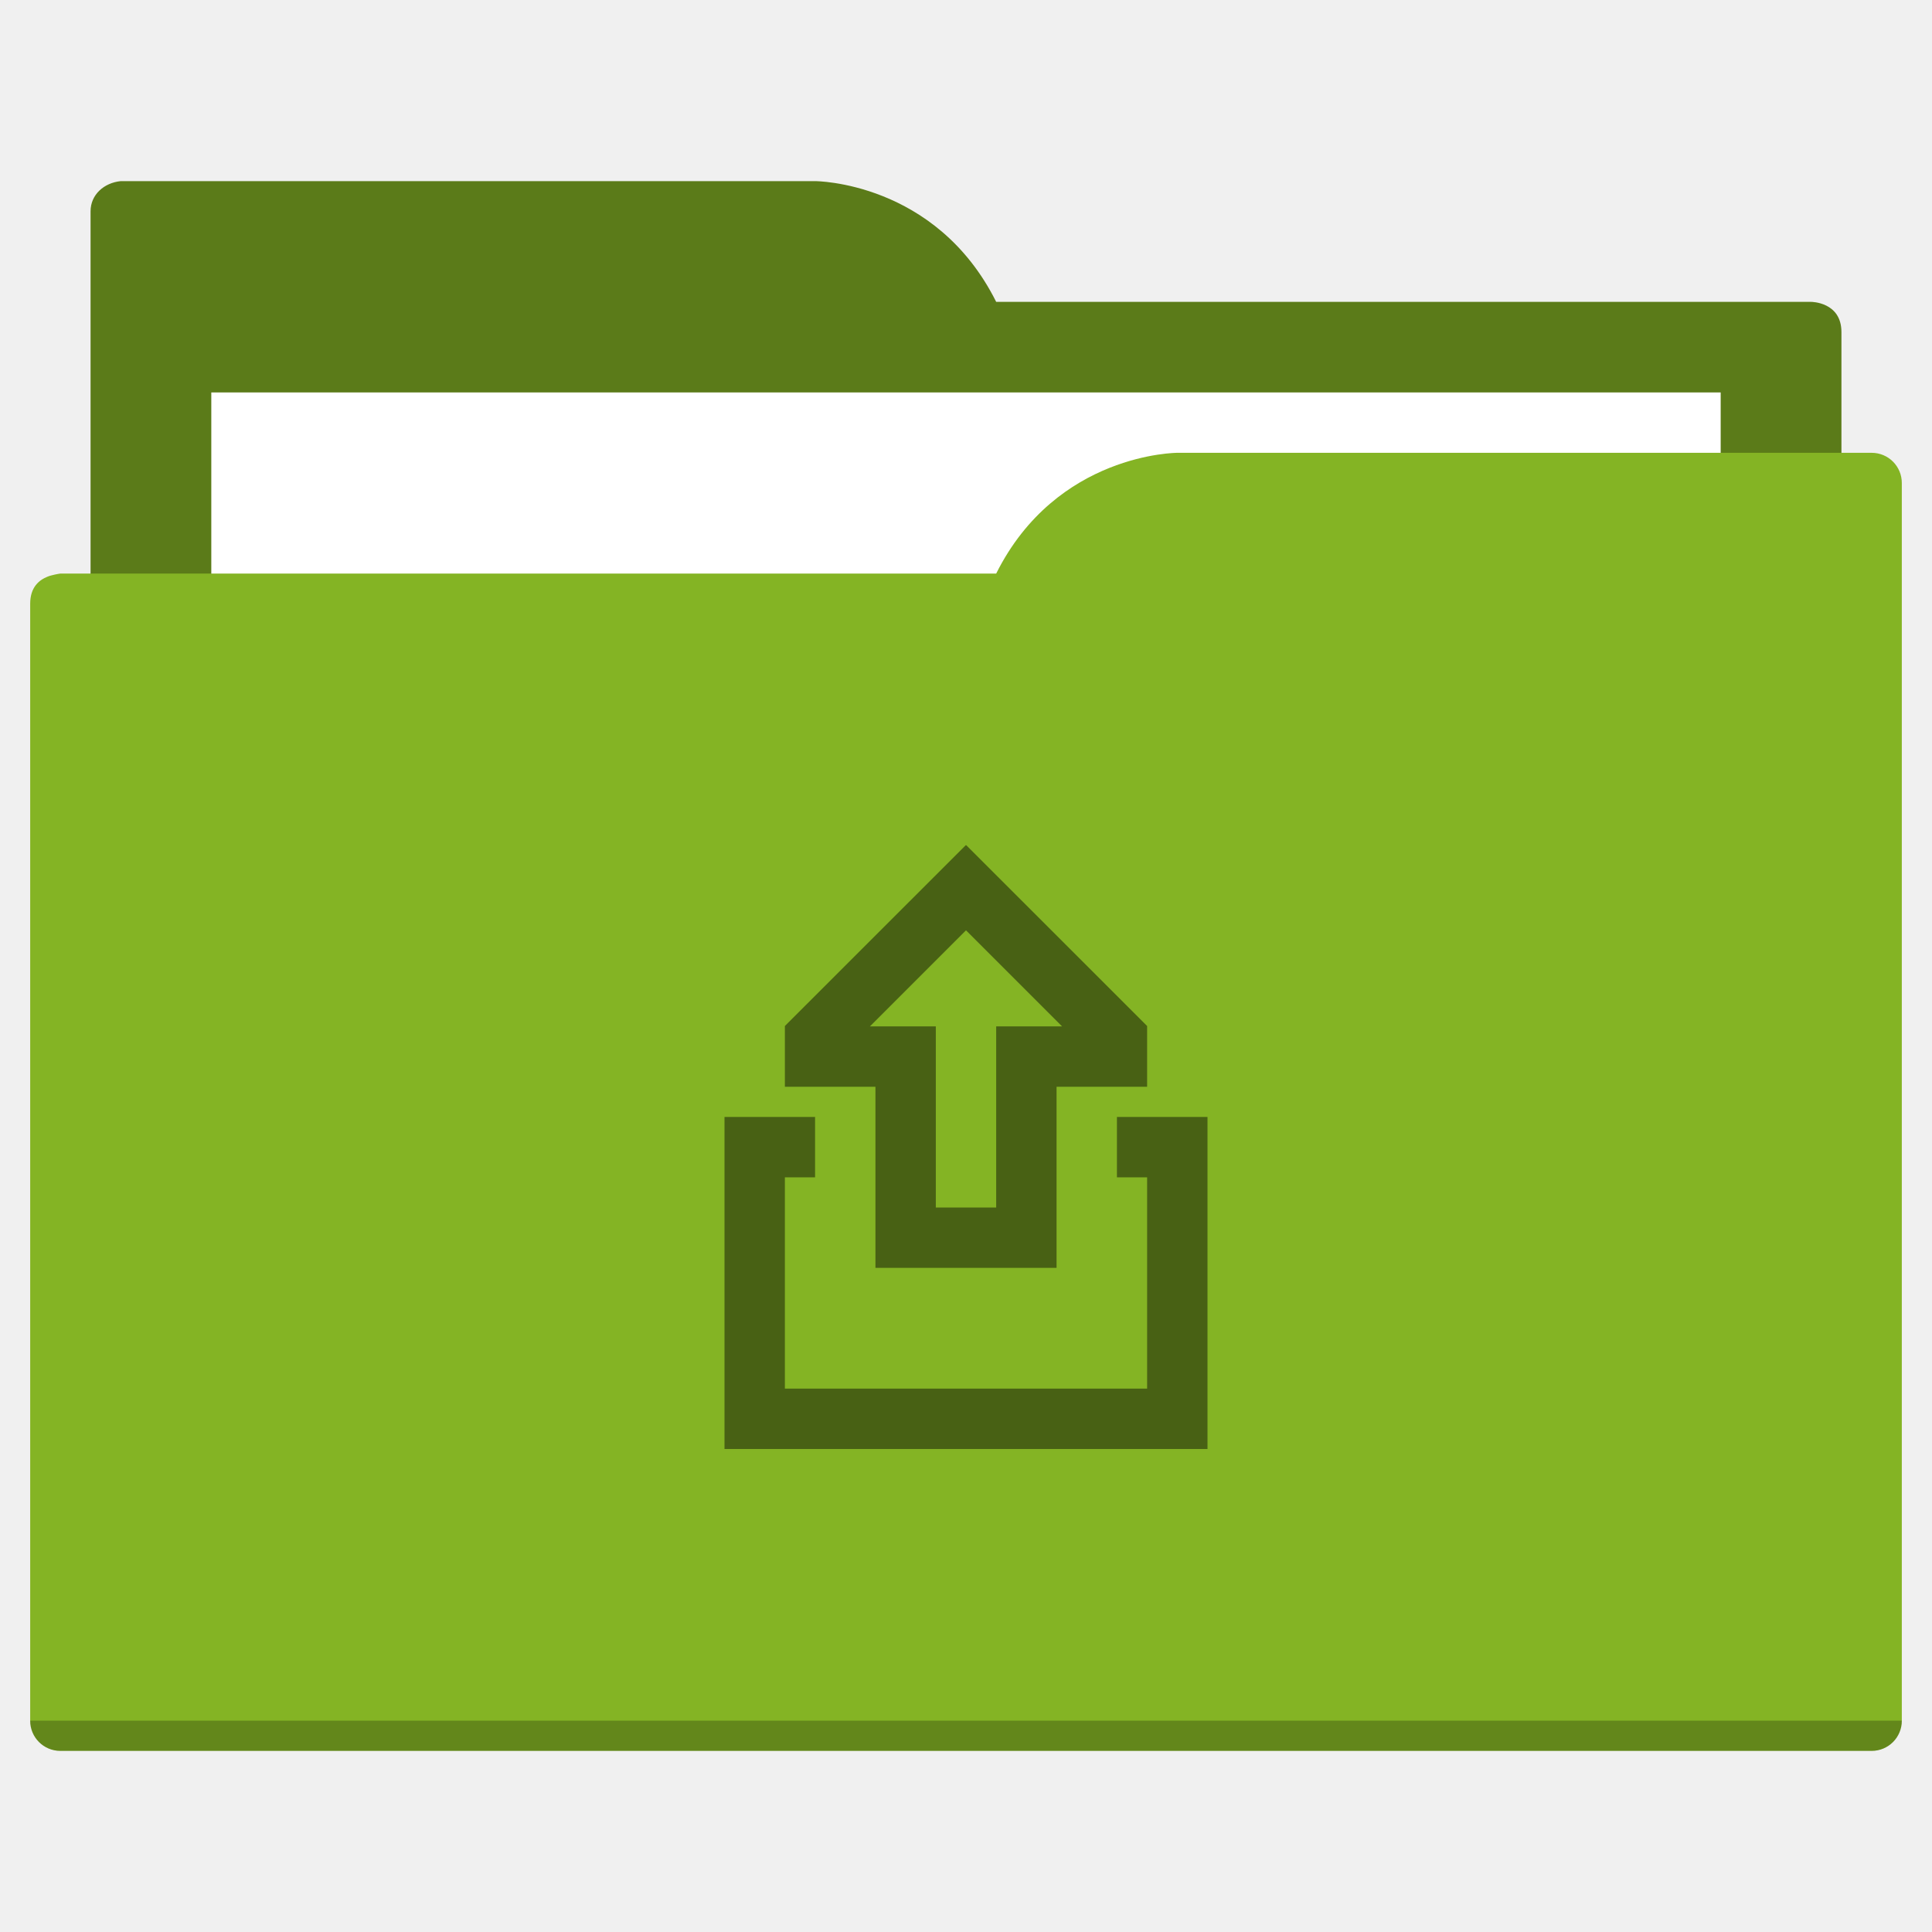
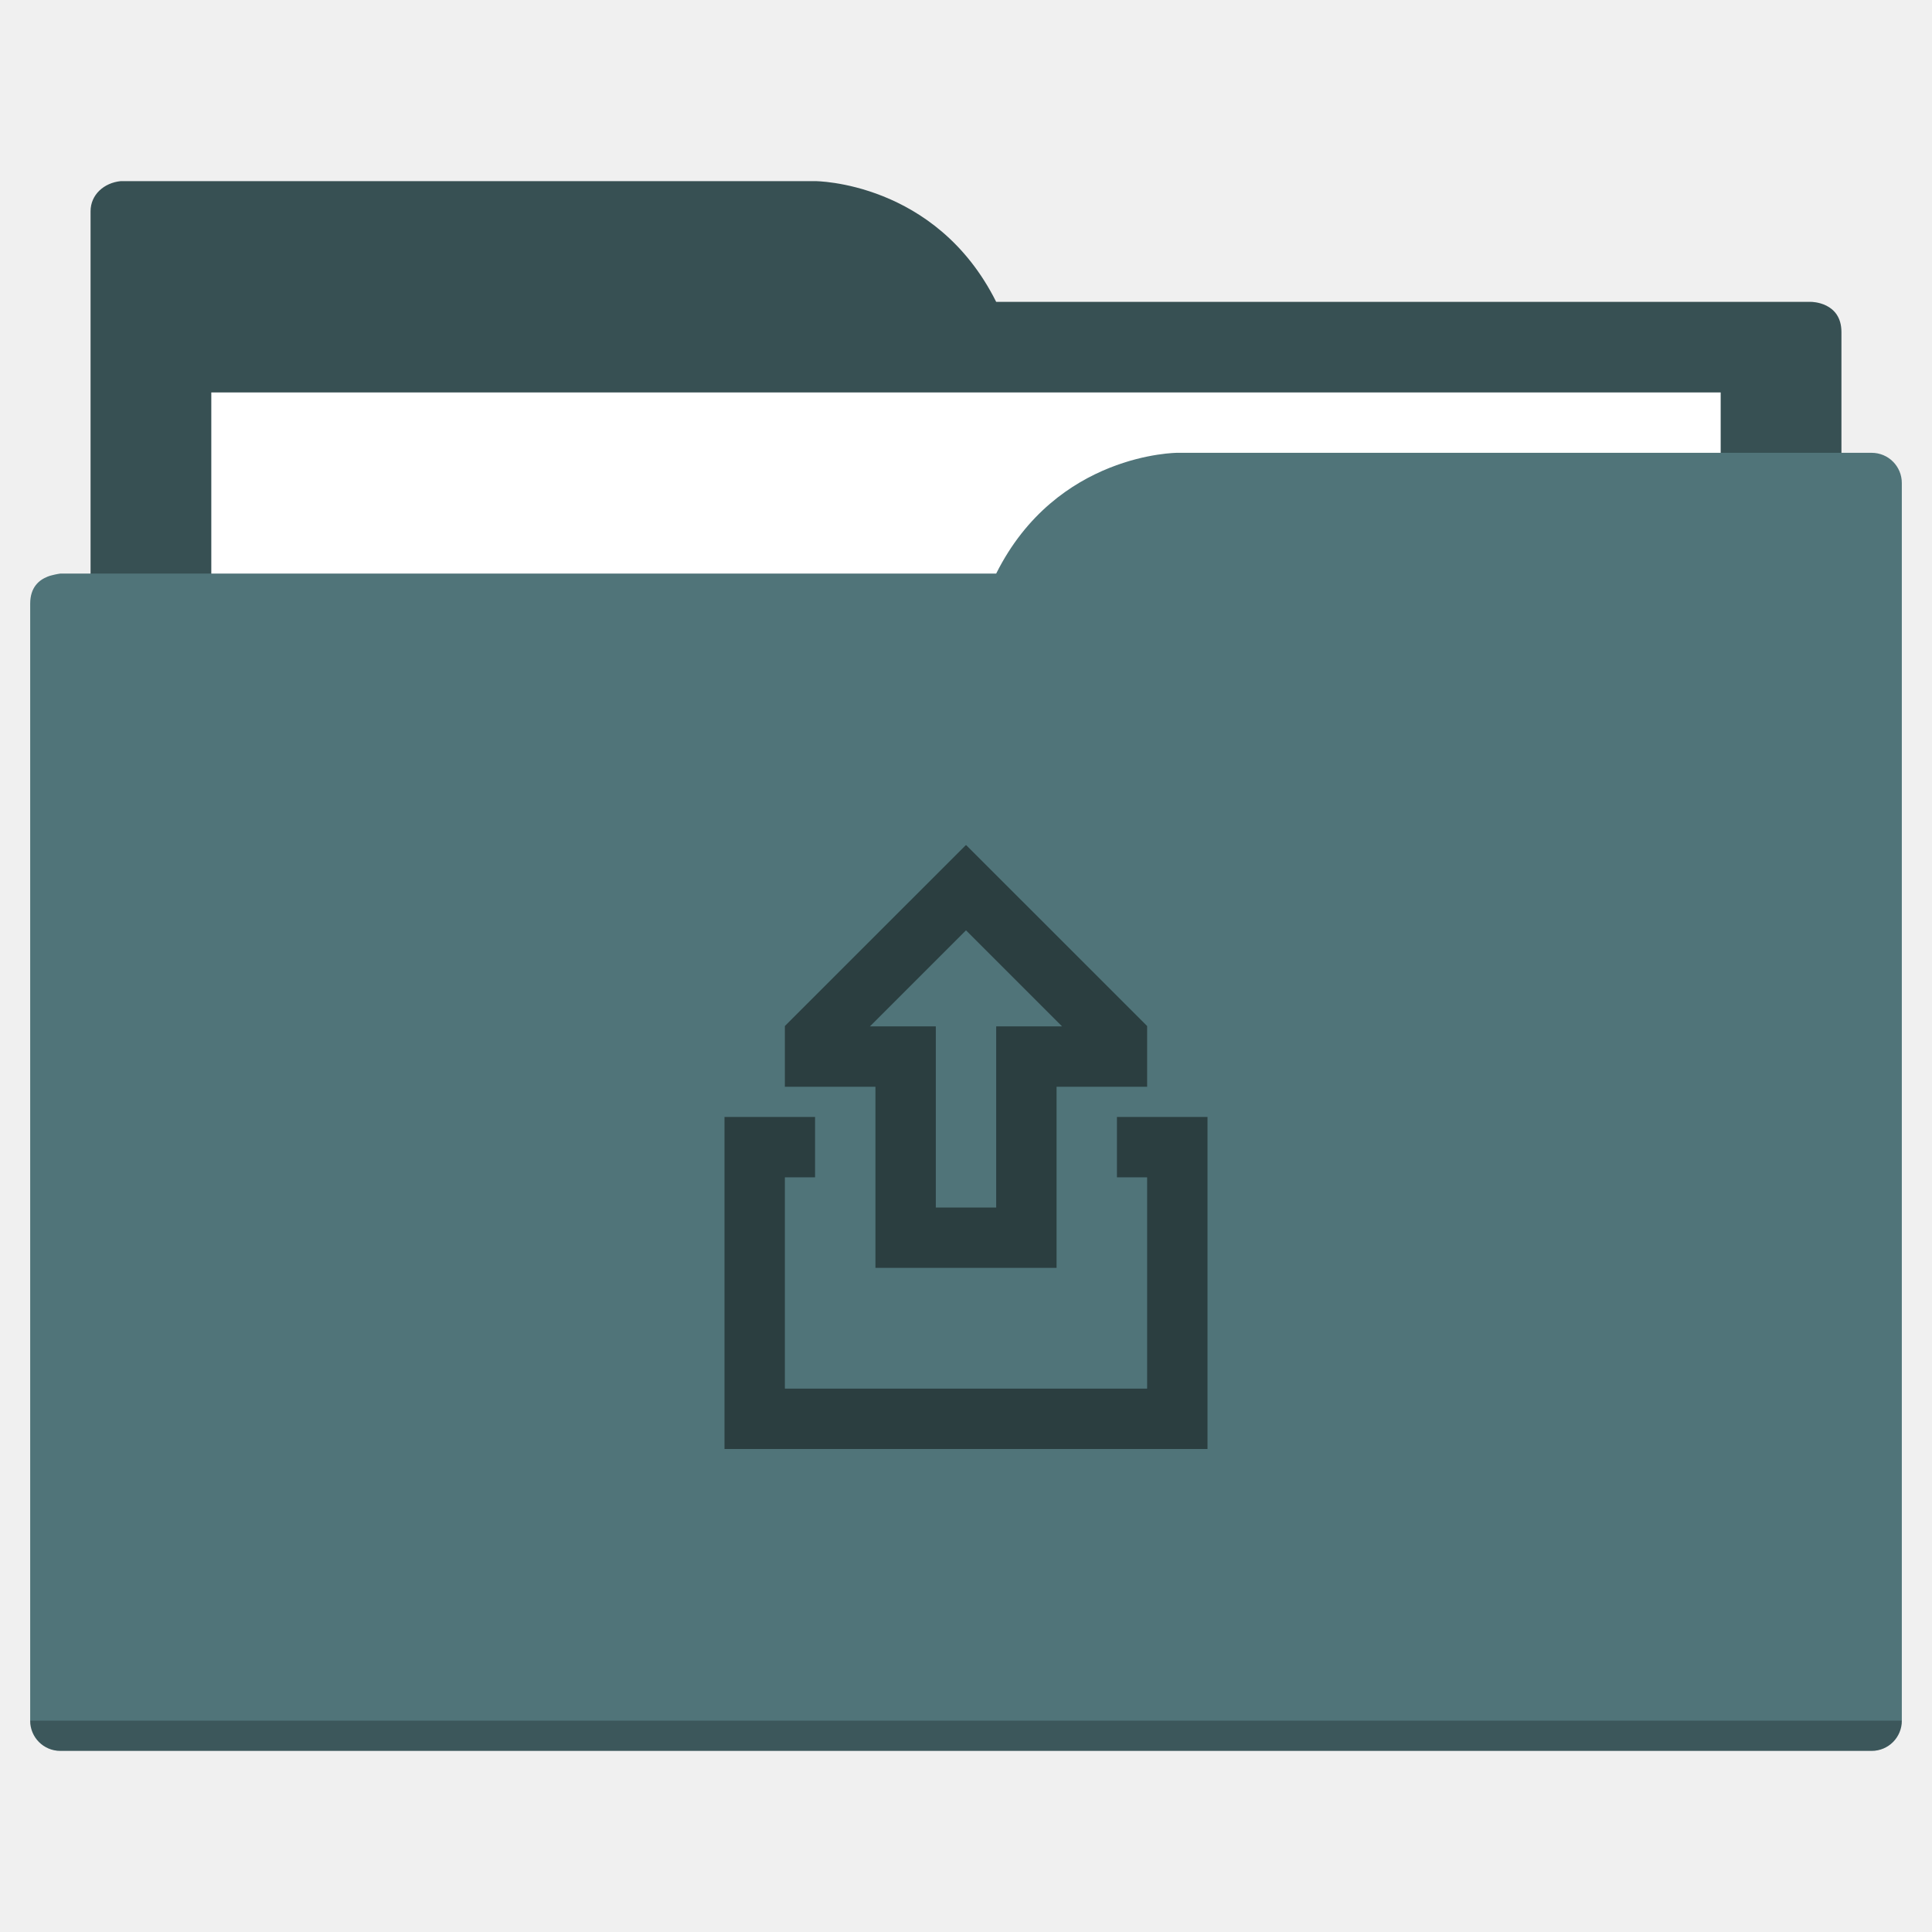
<svg xmlns="http://www.w3.org/2000/svg" width="64" height="64" id="svg5453" version="1.1" viewBox="0 0 64 64">
  <defs id="defs5455" />
  <g id="layer1" transform="translate(-384.5714,-483.798)">
-     <path style="fill:#5b7b19;fill-opacity:1;fill-rule:evenodd;stroke:none;stroke-width:1px;stroke-linecap:butt;stroke-linejoin:miter;stroke-opacity:1" d="M 4 6 C 3.449 6.055 3 6.446 3 7 L 3 9 L 3 49 L 61 49 L 61 14 L 61 13 L 61 11 C 61 10 60 10 60 10 L 58 10 L 37 10 L 33 10 C 31 6 27 6 27 6 L 5 6 L 4 6 z " transform="translate(384.5714,483.798)" id="folderTab-5" />
+     <path style="fill:#375053;fill-opacity:1;fill-rule:evenodd;stroke:none;stroke-width:1px;stroke-linecap:butt;stroke-linejoin:miter;stroke-opacity:1" d="M 4 6 C 3.449 6.055 3 6.446 3 7 L 3 9 L 3 49 L 61 49 L 61 14 L 61 13 L 61 11 C 61 10 60 10 60 10 L 58 10 L 37 10 L 33 10 C 31 6 27 6 27 6 L 5 6 L 4 6 z " transform="translate(384.5714,483.798)" id="folderTab-5" />
    <path style="color:#000000;text-decoration:none;text-decoration-line:none;text-decoration-style:solid;text-decoration-color:#000000;white-space:normal;clip-rule:nonzero;display:inline;overflow:visible;visibility:visible;opacity:1;isolation:auto;mix-blend-mode:normal;color-interpolation:sRGB;color-interpolation-filters:linearRGB;solid-color:#000000;solid-opacity:1;fill:#ffffff;fill-opacity:1;fill-rule:nonzero;stroke:none;stroke-width:1;stroke-linecap:butt;stroke-linejoin:miter;stroke-miterlimit:4;stroke-dasharray:none;stroke-dashoffset:0;stroke-opacity:1;color-rendering:auto;image-rendering:auto;shape-rendering:auto;text-rendering:auto;enable-background:accumulate" d="m 391.571,496.798 50,0 0,32 -50,0 z" id="folderPaper-9" />
-     <path style="fill:#84b424;fill-opacity:1;fill-rule:evenodd;stroke:none;stroke-width:1px;stroke-linecap:butt;stroke-linejoin:miter;stroke-opacity:1" d="M 39 15 C 39 15 35 15 33 19 L 29 19 L 4 19 L 2 19 C 2 19 1.868 19.017 1.711 19.059 C 1.665 19.073 1.619 19.081 1.576 19.102 C 1.302 19.211 1 19.445 1 20 L 1 22 L 1 23 L 1 57 C 1 57.554 1.446 58 2 58 L 62 58 C 62.554 58 63 57.554 63 57 L 63 18 L 63 16 C 63 15.446 62.554 15 62 15 L 61 15 L 39 15 z " transform="translate(384.5714,483.798)" id="folderFront-2" />
+     <path style="fill:#507479;fill-opacity:1;fill-rule:evenodd;stroke:none;stroke-width:1px;stroke-linecap:butt;stroke-linejoin:miter;stroke-opacity:1" d="M 39 15 C 39 15 35 15 33 19 L 29 19 L 4 19 L 2 19 C 2 19 1.868 19.017 1.711 19.059 C 1.665 19.073 1.619 19.081 1.576 19.102 C 1.302 19.211 1 19.445 1 20 L 1 22 L 1 23 L 1 57 C 1 57.554 1.446 58 2 58 L 62 58 C 62.554 58 63 57.554 63 57 L 63 18 L 63 16 C 63 15.446 62.554 15 62 15 L 61 15 L 39 15 z " transform="translate(384.5714,483.798)" id="folderFront-2" />
    <path style="opacity:0.25;fill:#000000;fill-opacity:1;stroke:none" d="m 385.571,540.798 c 0,0.554 0.446,1 1,1 l 60,0 c 0.554,0 1,-0.446 1,-1 z" id="folderShadow-5" />
-     <path style="color:#000000;clip-rule:nonzero;display:inline;overflow:visible;visibility:visible;opacity:1;isolation:auto;mix-blend-mode:normal;color-interpolation:sRGB;color-interpolation-filters:linearRGB;solid-color:#000000;solid-opacity:1;fill:#486114;fill-opacity:1;fill-rule:nonzero;stroke:none;stroke-width:1;stroke-linecap:butt;stroke-linejoin:miter;stroke-miterlimit:4;stroke-dasharray:none;stroke-dashoffset:0;stroke-opacity:1;color-rendering:auto;image-rendering:auto;shape-rendering:auto;text-rendering:auto;enable-background:accumulate" d="M 31.99,28 26,33.988 26,34 l 0,2 3,0 0,6 6,0 0,-6 3,0 0,-2 0,-0.012 L 32.01,28 32,28 31.99,28 Z M 32,30.818 35.182,34 33,34 l 0,2 0,4 -2,0 0,-4 0,-2 -2.182,0 L 32,30.818 Z M 24,37 l 0,2 0,9 16,0 0,-9 0,-2 -2,0 -1,0 0,2 1,0 0,7 -12,0 0,-7 1,0 0,-2 -1,0 -2,0 z" transform="translate(384.5714,483.798)" id="folderGlyph" />
-     <rect style="color:#000000;clip-rule:nonzero;display:inline;overflow:visible;visibility:visible;opacity:1;isolation:auto;mix-blend-mode:normal;color-interpolation:sRGB;color-interpolation-filters:linearRGB;solid-color:#000000;solid-opacity:1;fill:#5b7b19;fill-opacity:1;fill-rule:nonzero;stroke:none;stroke-width:1;stroke-linecap:butt;stroke-linejoin:miter;stroke-miterlimit:4;stroke-dasharray:none;stroke-dashoffset:0;stroke-opacity:1;color-rendering:auto;image-rendering:auto;shape-rendering:auto;text-rendering:auto;enable-background:accumulate" id="rect4157" width="5" height="5" x="377.571" y="483.798" />
-     <rect style="color:#000000;clip-rule:nonzero;display:inline;overflow:visible;visibility:visible;opacity:1;isolation:auto;mix-blend-mode:normal;color-interpolation:sRGB;color-interpolation-filters:linearRGB;solid-color:#000000;solid-opacity:1;fill:#84b424;fill-opacity:1;fill-rule:nonzero;stroke:none;stroke-width:1;stroke-linecap:butt;stroke-linejoin:miter;stroke-miterlimit:4;stroke-dasharray:none;stroke-dashoffset:0;stroke-opacity:1;color-rendering:auto;image-rendering:auto;shape-rendering:auto;text-rendering:auto;enable-background:accumulate" id="rect4157-5" width="5" height="5" x="377.571" y="491.798" />
-     <rect style="color:#000000;clip-rule:nonzero;display:inline;overflow:visible;visibility:visible;opacity:1;isolation:auto;mix-blend-mode:normal;color-interpolation:sRGB;color-interpolation-filters:linearRGB;solid-color:#000000;solid-opacity:1;fill:#486114;fill-opacity:1;fill-rule:nonzero;stroke:none;stroke-width:1;stroke-linecap:butt;stroke-linejoin:miter;stroke-miterlimit:4;stroke-dasharray:none;stroke-dashoffset:0;stroke-opacity:1;color-rendering:auto;image-rendering:auto;shape-rendering:auto;text-rendering:auto;enable-background:accumulate" id="rect4157-8" width="5" height="5" x="377.571" y="499.798" />
+     <path style="color:#000000;clip-rule:nonzero;display:inline;overflow:visible;visibility:visible;opacity:1;isolation:auto;mix-blend-mode:normal;color-interpolation:sRGB;color-interpolation-filters:linearRGB;solid-color:#000000;solid-opacity:1;fill:#2b3e40;fill-opacity:1;fill-rule:nonzero;stroke:none;stroke-width:1;stroke-linecap:butt;stroke-linejoin:miter;stroke-miterlimit:4;stroke-dasharray:none;stroke-dashoffset:0;stroke-opacity:1;color-rendering:auto;image-rendering:auto;shape-rendering:auto;text-rendering:auto;enable-background:accumulate" d="M 31.99,28 26,33.988 26,34 l 0,2 3,0 0,6 6,0 0,-6 3,0 0,-2 0,-0.012 L 32.01,28 32,28 31.99,28 Z M 32,30.818 35.182,34 33,34 l 0,2 0,4 -2,0 0,-4 0,-2 -2.182,0 L 32,30.818 Z M 24,37 l 0,2 0,9 16,0 0,-9 0,-2 -2,0 -1,0 0,2 1,0 0,7 -12,0 0,-7 1,0 0,-2 -1,0 -2,0 z" transform="translate(384.5714,483.798)" id="folderGlyph" />
+     <rect style="color:#000000;clip-rule:nonzero;display:inline;overflow:visible;visibility:visible;opacity:1;isolation:auto;mix-blend-mode:normal;color-interpolation:sRGB;color-interpolation-filters:linearRGB;solid-color:#000000;solid-opacity:1;fill:#375053;fill-opacity:1;fill-rule:nonzero;stroke:none;stroke-width:1;stroke-linecap:butt;stroke-linejoin:miter;stroke-miterlimit:4;stroke-dasharray:none;stroke-dashoffset:0;stroke-opacity:1;color-rendering:auto;image-rendering:auto;shape-rendering:auto;text-rendering:auto;enable-background:accumulate" id="rect4157" width="5" height="5" x="377.571" y="483.798" />
+     <rect style="color:#000000;clip-rule:nonzero;display:inline;overflow:visible;visibility:visible;opacity:1;isolation:auto;mix-blend-mode:normal;color-interpolation:sRGB;color-interpolation-filters:linearRGB;solid-color:#000000;solid-opacity:1;fill:#507479;fill-opacity:1;fill-rule:nonzero;stroke:none;stroke-width:1;stroke-linecap:butt;stroke-linejoin:miter;stroke-miterlimit:4;stroke-dasharray:none;stroke-dashoffset:0;stroke-opacity:1;color-rendering:auto;image-rendering:auto;shape-rendering:auto;text-rendering:auto;enable-background:accumulate" id="rect4157-5" width="5" height="5" x="377.571" y="491.798" />
+     <rect style="color:#000000;clip-rule:nonzero;display:inline;overflow:visible;visibility:visible;opacity:1;isolation:auto;mix-blend-mode:normal;color-interpolation:sRGB;color-interpolation-filters:linearRGB;solid-color:#000000;solid-opacity:1;fill:#2b3e40;fill-opacity:1;fill-rule:nonzero;stroke:none;stroke-width:1;stroke-linecap:butt;stroke-linejoin:miter;stroke-miterlimit:4;stroke-dasharray:none;stroke-dashoffset:0;stroke-opacity:1;color-rendering:auto;image-rendering:auto;shape-rendering:auto;text-rendering:auto;enable-background:accumulate" id="rect4157-8" width="5" height="5" x="377.571" y="499.798" />
  </g>
</svg>
